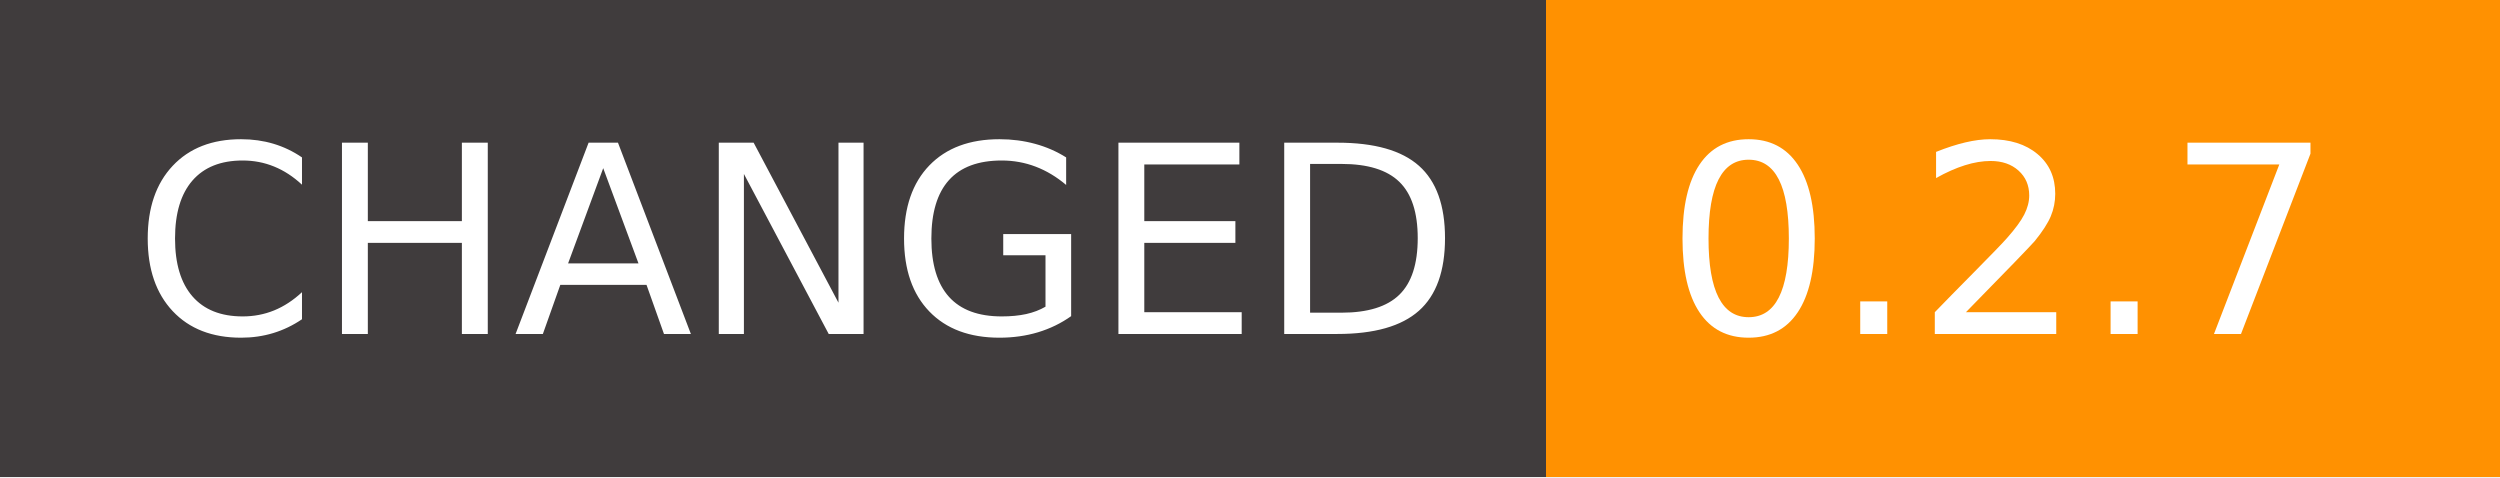
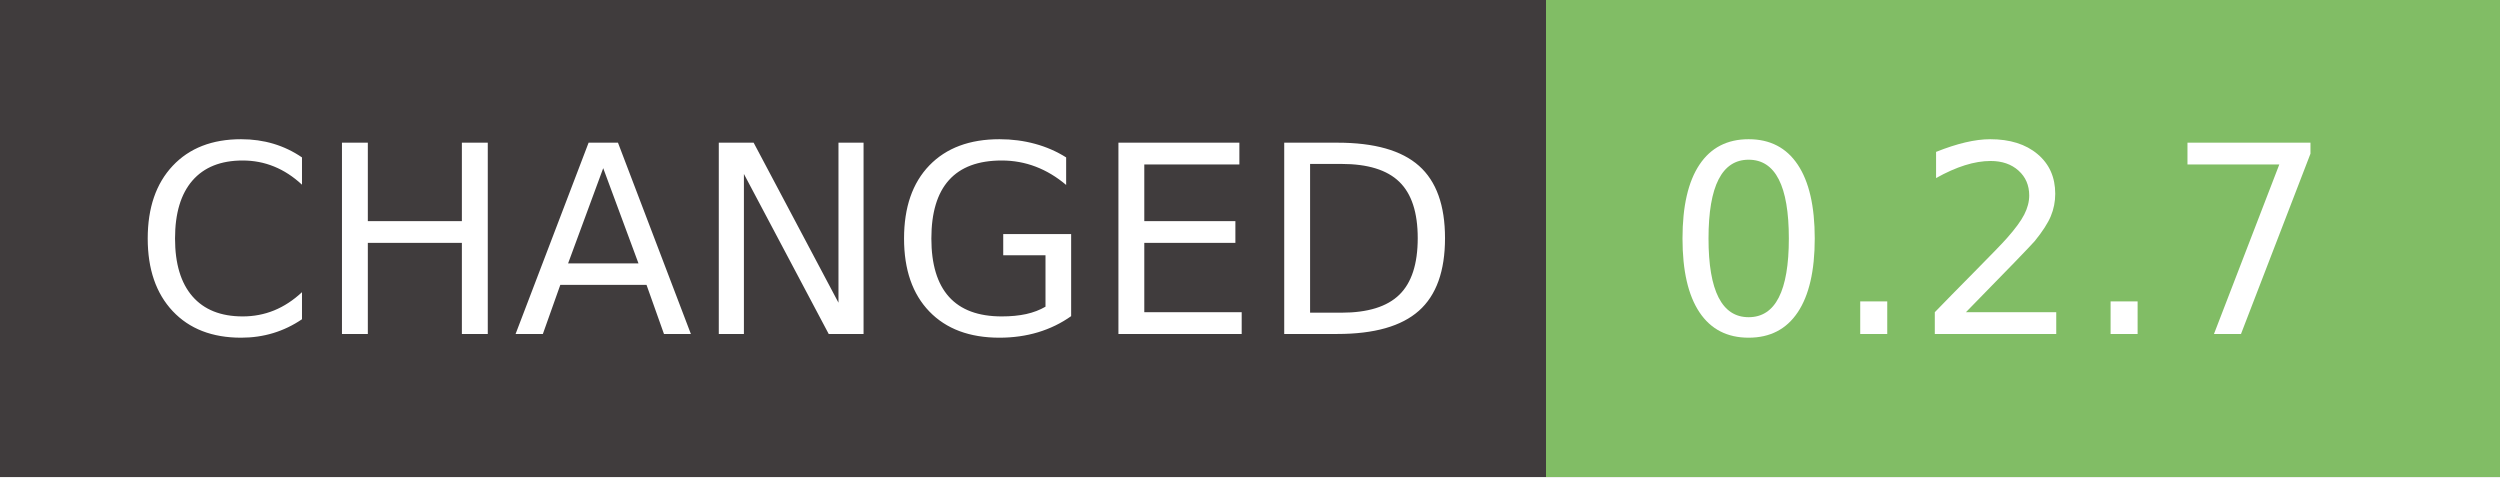
<svg xmlns="http://www.w3.org/2000/svg" viewBox="0 0 1048 200">
  <g shape-rendering="crispEdges">
    <path fill="#403c3d" d="M0 0h648v2e2H0z" />
-     <path fill="#ff9101" d="M648 0h4e2v2e2H648z" />
+     <path fill="#81bd65" d="M648 0h4e2v2e2H648z" />
  </g>
  <g fill="#fff" text-anchor="middle" font-family="DejaVu Sans,Verdana,Geneva,sans-serif" font-size="110">
    <text x="334" y="140" textLength="548">CHANGED</text>
    <text x="838" y="140" textLength="300">0.2.7</text>
  </g>
</svg>
